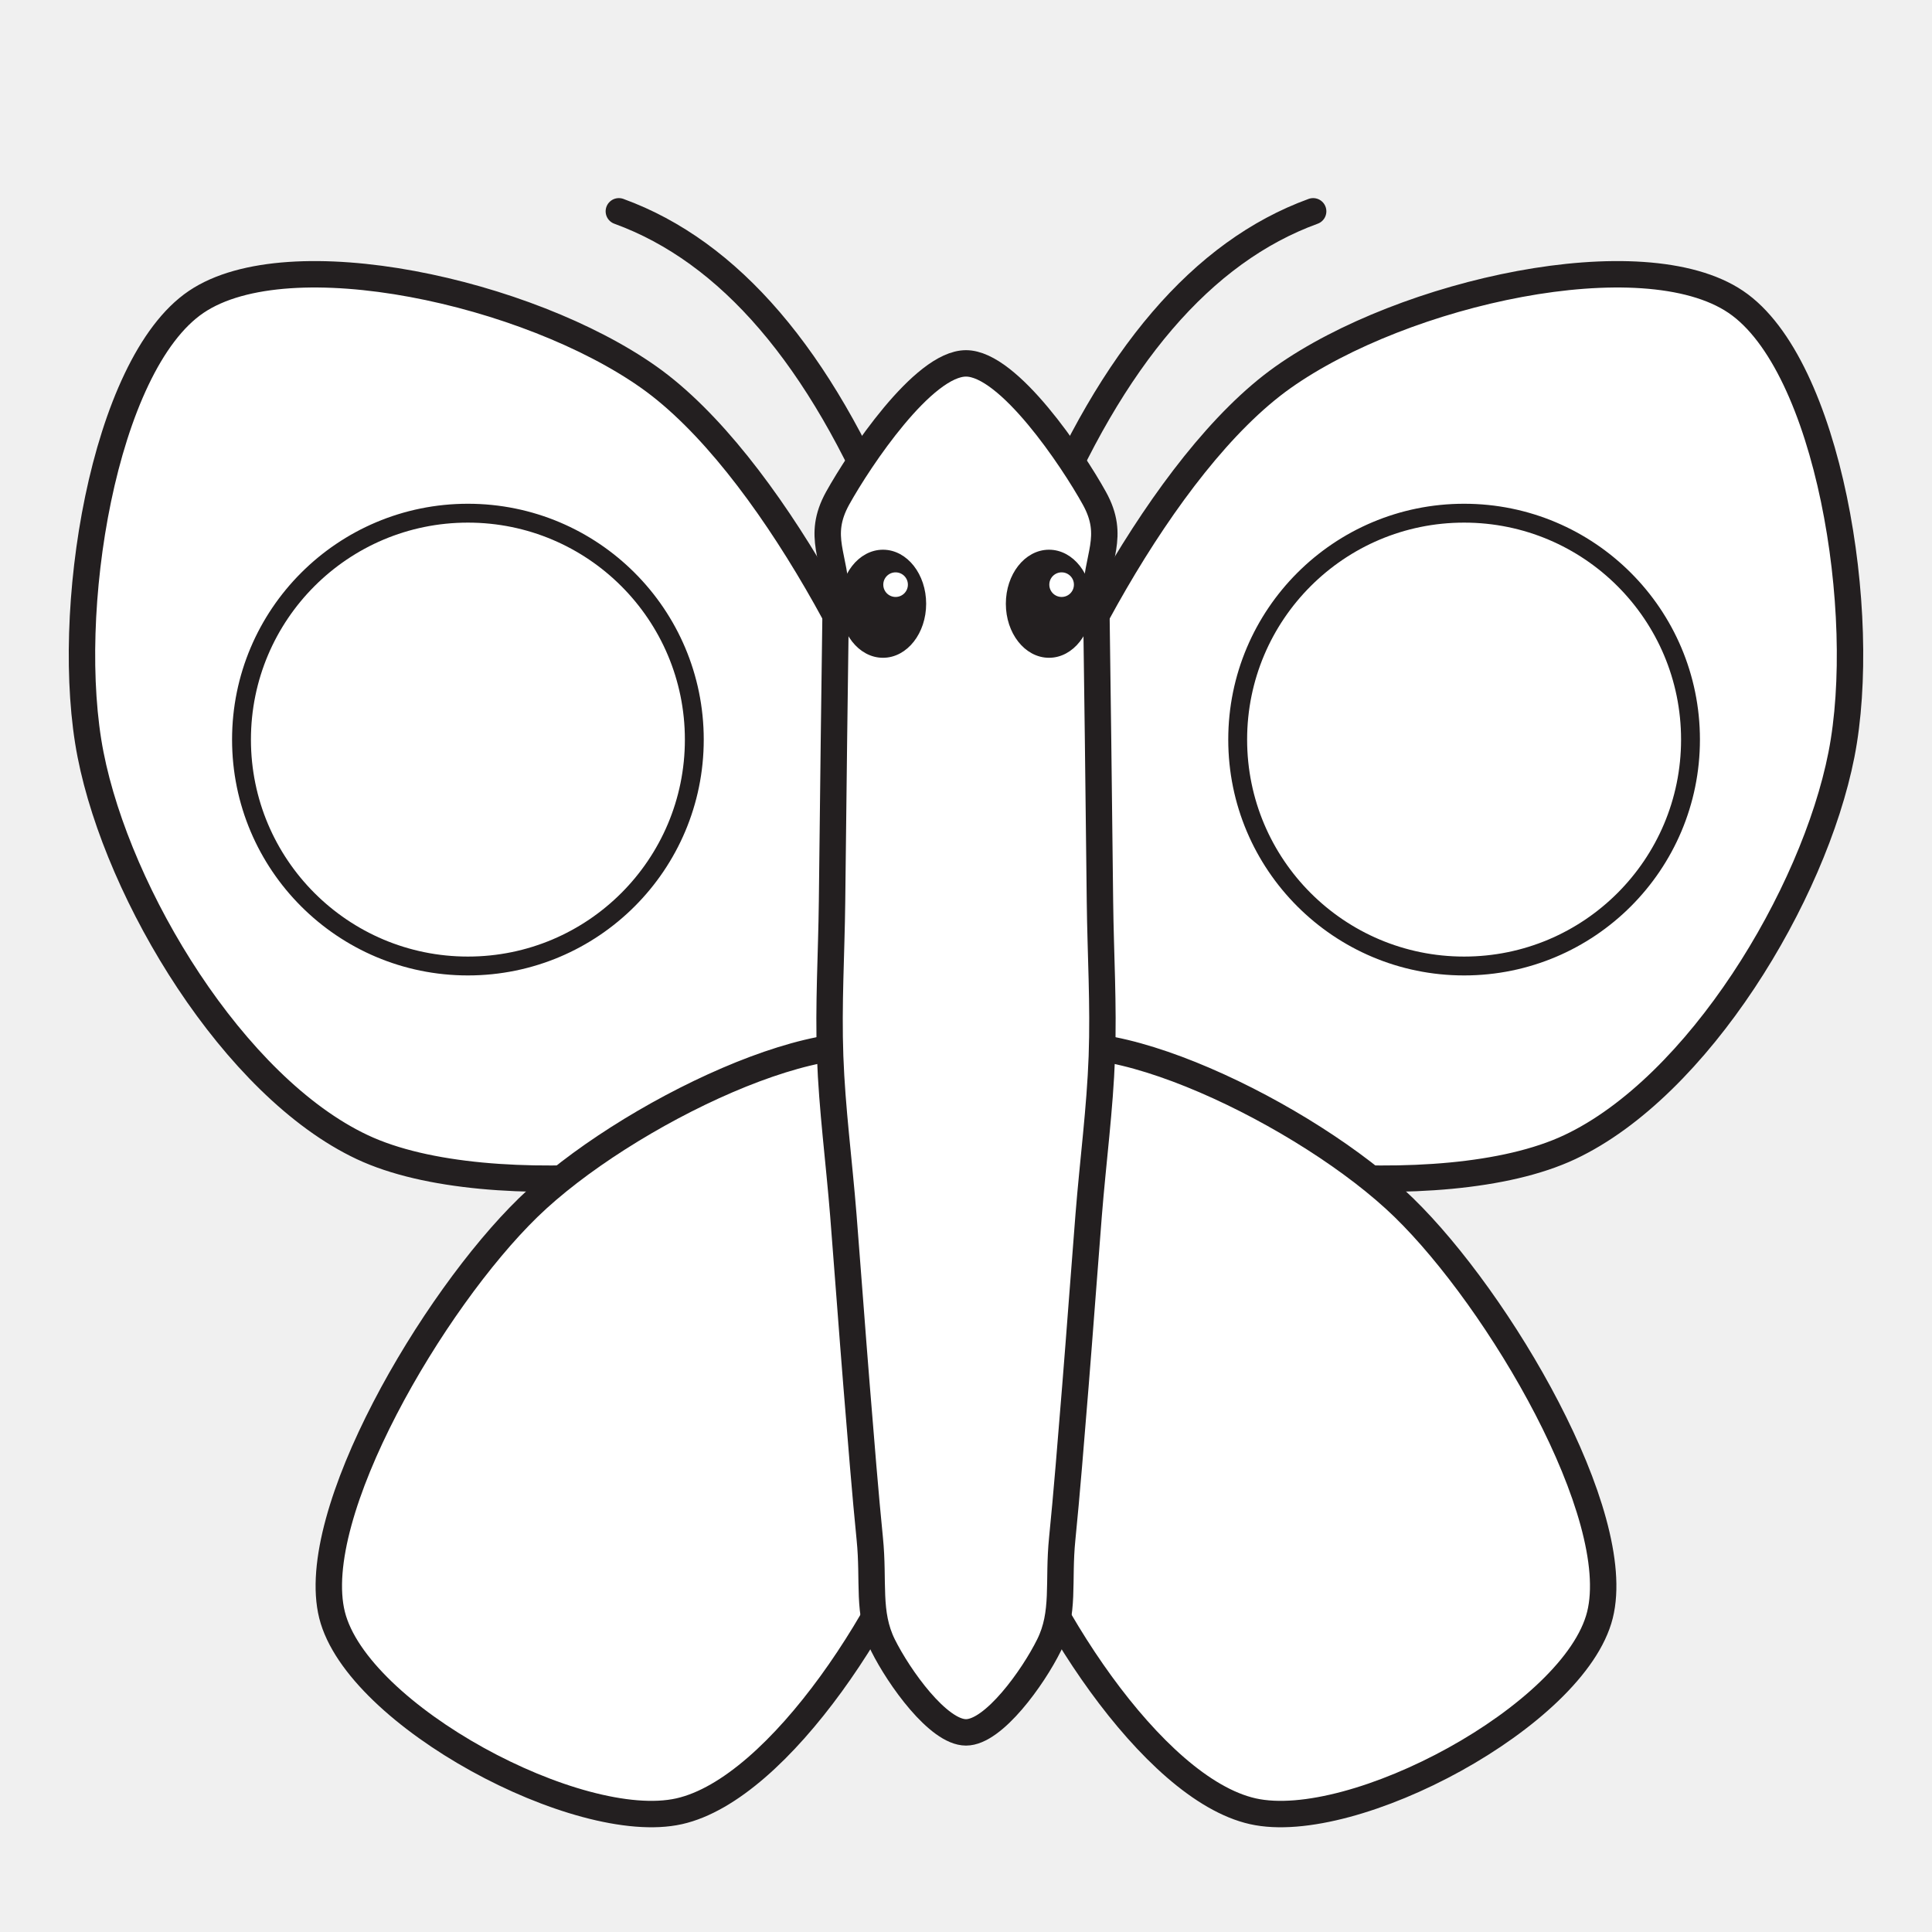
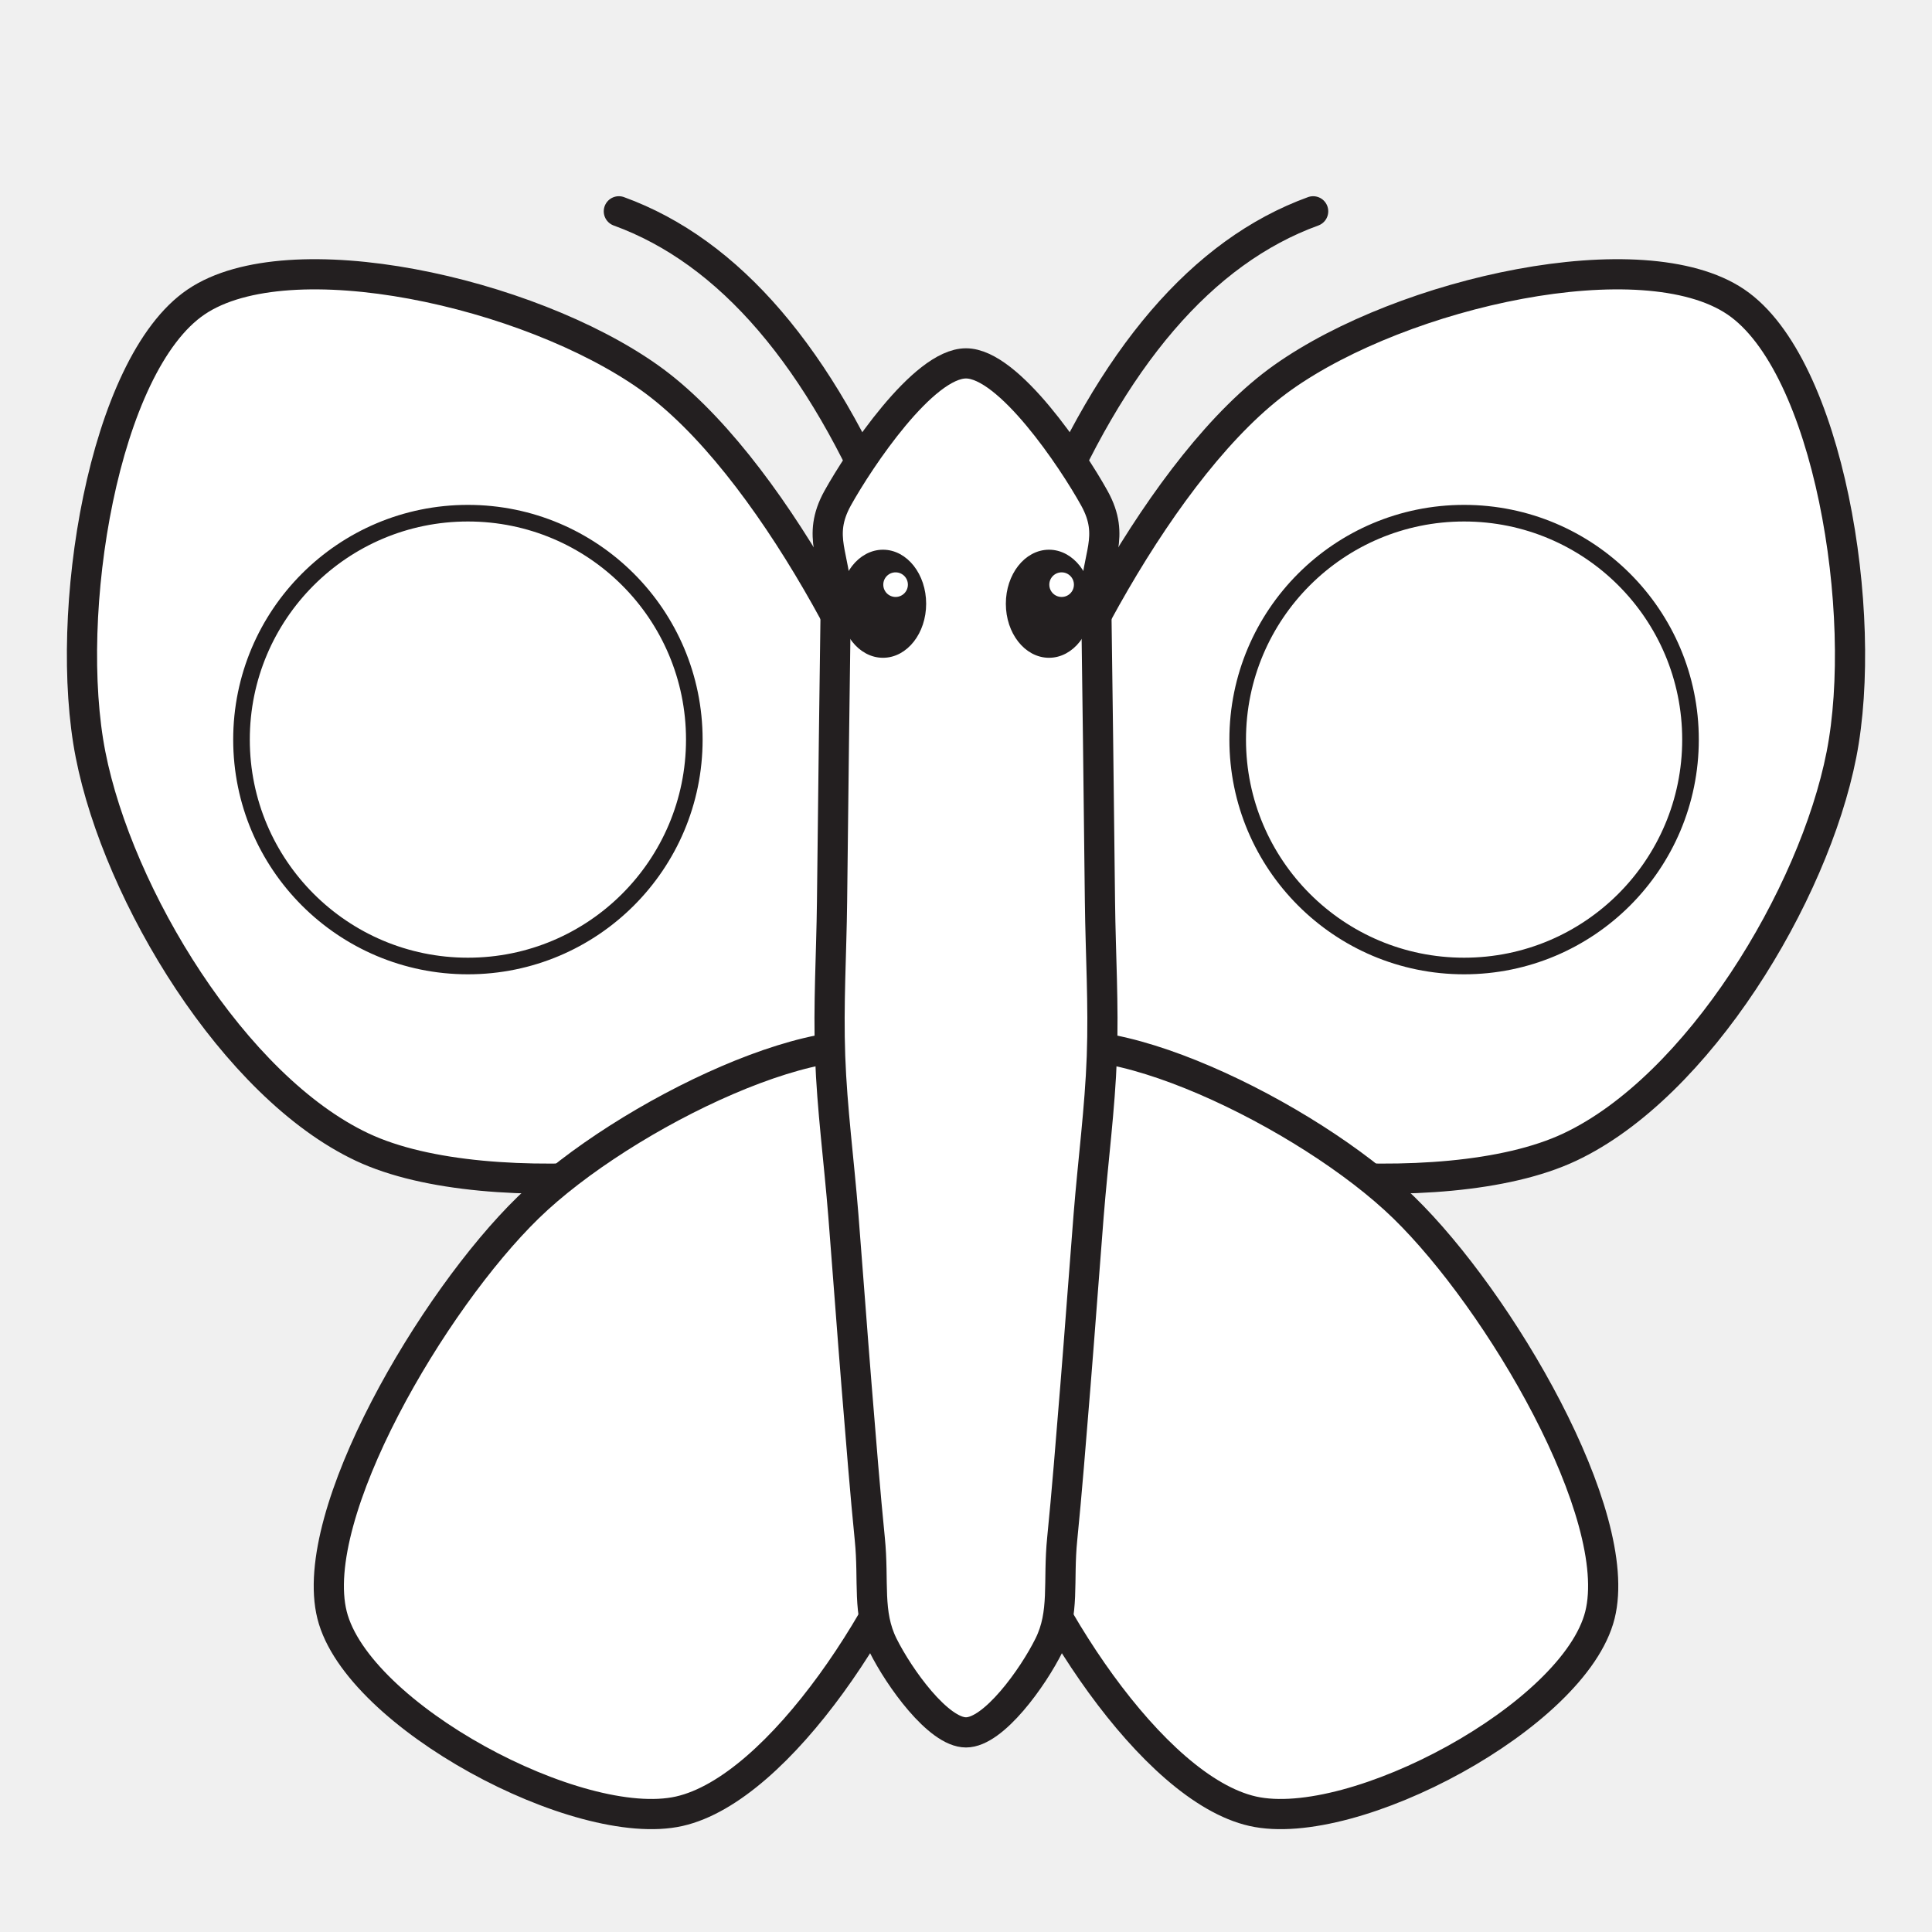
<svg xmlns="http://www.w3.org/2000/svg" viewBox="0 0 256 256" stroke-linecap="round" stroke-linejoin="round">
-   <path d="M118 70 Q104 36 82 28" fill="none" stroke="#231F20" stroke-width="3.5" />
-   <path d="M138 70 Q152 36 174 28" fill="none" stroke="#231F20" stroke-width="3.5" />
-   <path d="M122 108C117.33 91.67 102 61.33 86 50C70 38.67 38.33 31.67 26 40C13.67 48.33 8.33 81.33 12 100C15.67 118.67 31 144 48 152C65 160 101.67 155.33 114 148C126.33 140.67 126.67 124.33 122 108Z" fill="#FFFFFF" stroke="#231F20" stroke-width="3.5" />
-   <path d="M142 148C154.33 155.33 191 160 208 152C225 144 240.33 118.67 244 100C247.67 81.33 242.33 48.33 230 40C217.67 31.67 186 38.67 170 50C154 61.33 138.67 91.67 134 108C129.33 124.33 129.67 140.67 142 148Z" fill="#FFFFFF" stroke="#231F20" stroke-width="3.5" />
-   <path d="M120 140C111 134 82.67 147.67 70 160C57.33 172.33 40.67 200.67 44 214C47.33 227.33 76.67 243 90 240C103.33 237 119 212.67 124 196C129 179.33 129 146 120 140Z" fill="#FFFFFF" stroke="#231F20" stroke-width="3.5" />
-   <path d="M132 196C137 212.67 152.67 237 166 240C179.33 243 208.67 227.33 212 214C215.33 200.67 198.67 172.33 186 160C173.33 147.67 145 134 136 140C127 146 127 179.33 132 196Z" fill="#FFFFFF" stroke="#231F20" stroke-width="3.5" />
-   <path d="M92 98C92 114.57 78.57 128 62 128C45.43 128 32 114.57 32 98C32 81.43 45.43 68 62 68C78.57 68 92 81.43 92 98Z" fill="#FFFFFF" stroke="#231F20" stroke-width="2.5" />
-   <path d="M224 98C224 114.57 210.57 128 194 128C177.43 128 164 114.57 164 98C164 81.43 177.43 68 194 68C210.57 68 224 81.43 224 98Z" fill="#FFFFFF" stroke="#231F20" stroke-width="2.5" />
-   <path d="M111 66C108.13 71.18 110.83 73.85 110.75 79.2C110.67 84.56 110.58 91.41 110.5 98.13C110.42 104.84 110.33 112.51 110.25 119.48C110.17 126.46 109.75 133.07 110 140C110.25 146.93 111.17 153.78 111.75 161.05C112.33 168.32 112.92 176.48 113.5 183.63C114.08 190.77 114.67 198.16 115.25 203.89C115.83 209.62 114.88 213.72 117 218C119.13 222.28 124.33 229.55 128 229.55C131.67 229.55 136.88 222.28 139 218C141.13 213.72 140.17 209.62 140.75 203.89C141.33 198.16 141.92 190.77 142.5 183.63C143.08 176.48 143.67 168.32 144.25 161.05C144.83 153.78 145.75 146.93 146 140C146.25 133.07 145.83 126.46 145.75 119.48C145.67 112.51 145.58 104.84 145.5 98.13C145.42 91.41 145.33 84.56 145.25 79.2C145.17 73.85 147.88 71.18 145 66C142.13 60.82 133.67 48.15 128 48.15C122.33 48.15 113.88 60.82 111 66Z" fill="#FFFFFF" stroke="#231F20" stroke-width="3.5" />
+   <path d="M118 70 Q104 36 82 28" fill="none" stroke="#231F20" stroke-width="4" />
+   <path d="M138 70 Q152 36 174 28" fill="none" stroke="#231F20" stroke-width="4" />
+   <path d="M122 108C117.33 91.67 102 61.33 86 50C70 38.67 38.33 31.67 26 40C13.67 48.33 8.33 81.33 12 100C15.67 118.67 31 144 48 152C65 160 101.67 155.33 114 148C126.33 140.67 126.67 124.33 122 108Z" fill="#FFFFFF" stroke="#231F20" stroke-width="4" />
+   <path d="M142 148C154.33 155.33 191 160 208 152C225 144 240.33 118.67 244 100C247.67 81.33 242.33 48.33 230 40C217.67 31.67 186 38.67 170 50C154 61.33 138.67 91.67 134 108C129.33 124.33 129.67 140.67 142 148Z" fill="#FFFFFF" stroke="#231F20" stroke-width="4" />
+   <path d="M120 140C111 134 82.67 147.67 70 160C57.33 172.33 40.67 200.67 44 214C47.33 227.33 76.67 243 90 240C103.33 237 119 212.67 124 196C129 179.33 129 146 120 140Z" fill="#FFFFFF" stroke="#231F20" stroke-width="4" />
+   <path d="M132 196C137 212.67 152.67 237 166 240C179.33 243 208.67 227.33 212 214C215.33 200.67 198.67 172.33 186 160C173.33 147.67 145 134 136 140C127 146 127 179.33 132 196Z" fill="#FFFFFF" stroke="#231F20" stroke-width="4" />
+   <path d="M92 98C92 114.57 78.57 128 62 128C45.43 128 32 114.57 32 98C32 81.43 45.43 68 62 68C78.57 68 92 81.43 92 98Z" fill="#FFFFFF" stroke="#231F20" stroke-width="2.2" />
+   <path d="M224 98C224 114.57 210.57 128 194 128C177.43 128 164 114.57 164 98C164 81.43 177.43 68 194 68C210.57 68 224 81.43 224 98Z" fill="#FFFFFF" stroke="#231F20" stroke-width="2.2" />
+   <path d="M111 66C108.13 71.18 110.83 73.85 110.75 79.2C110.67 84.56 110.58 91.41 110.5 98.13C110.42 104.84 110.33 112.51 110.25 119.48C110.17 126.46 109.75 133.07 110 140C110.25 146.93 111.17 153.78 111.75 161.05C112.33 168.32 112.92 176.48 113.5 183.63C114.08 190.77 114.67 198.16 115.25 203.89C115.83 209.62 114.88 213.72 117 218C119.13 222.28 124.33 229.55 128 229.55C131.67 229.55 136.88 222.28 139 218C141.13 213.72 140.17 209.62 140.75 203.89C141.33 198.16 141.92 190.77 142.5 183.63C143.08 176.48 143.67 168.32 144.25 161.05C144.83 153.78 145.75 146.93 146 140C146.25 133.07 145.83 126.46 145.75 119.48C145.67 112.51 145.58 104.84 145.5 98.13C145.42 91.41 145.33 84.56 145.25 79.2C145.17 73.85 147.88 71.18 145 66C142.13 60.82 133.67 48.15 128 48.15C122.33 48.15 113.88 60.82 111 66Z" fill="#FFFFFF" stroke="#231F20" stroke-width="4" />
  <path d="M122.22 80C122.22 83.68 119.88 86.66 117 86.66C114.12 86.66 111.78 83.68 111.78 80C111.78 76.32 114.12 73.34 117 73.34C119.88 73.34 122.22 76.32 122.22 80Z" fill="#231F20" stroke="#231F20" stroke-width="1" data-eye="1" />
  <path d="M120.55 77.47C120.55 78.51 119.71 79.35 118.67 79.35C117.63 79.35 116.79 78.51 116.79 77.47C116.79 76.43 117.63 75.59 118.67 75.59C119.71 75.59 120.55 76.43 120.55 77.47Z" fill="#FFFFFF" stroke="#231F20" stroke-width="0.5" data-eye="1" />
  <path d="M144.22 80C144.22 83.68 141.88 86.66 139 86.66C136.12 86.66 133.78 83.68 133.78 80C133.78 76.32 136.12 73.34 139 73.34C141.88 73.34 144.22 76.32 144.22 80Z" fill="#231F20" stroke="#231F20" stroke-width="1" data-eye="1" />
  <path d="M142.55 77.47C142.55 78.51 141.71 79.35 140.67 79.35C139.63 79.35 138.79 78.51 138.79 77.47C138.79 76.43 139.63 75.59 140.67 75.59C141.71 75.59 142.55 76.43 142.55 77.47Z" fill="#FFFFFF" stroke="#231F20" stroke-width="0.5" data-eye="1" />
</svg>
